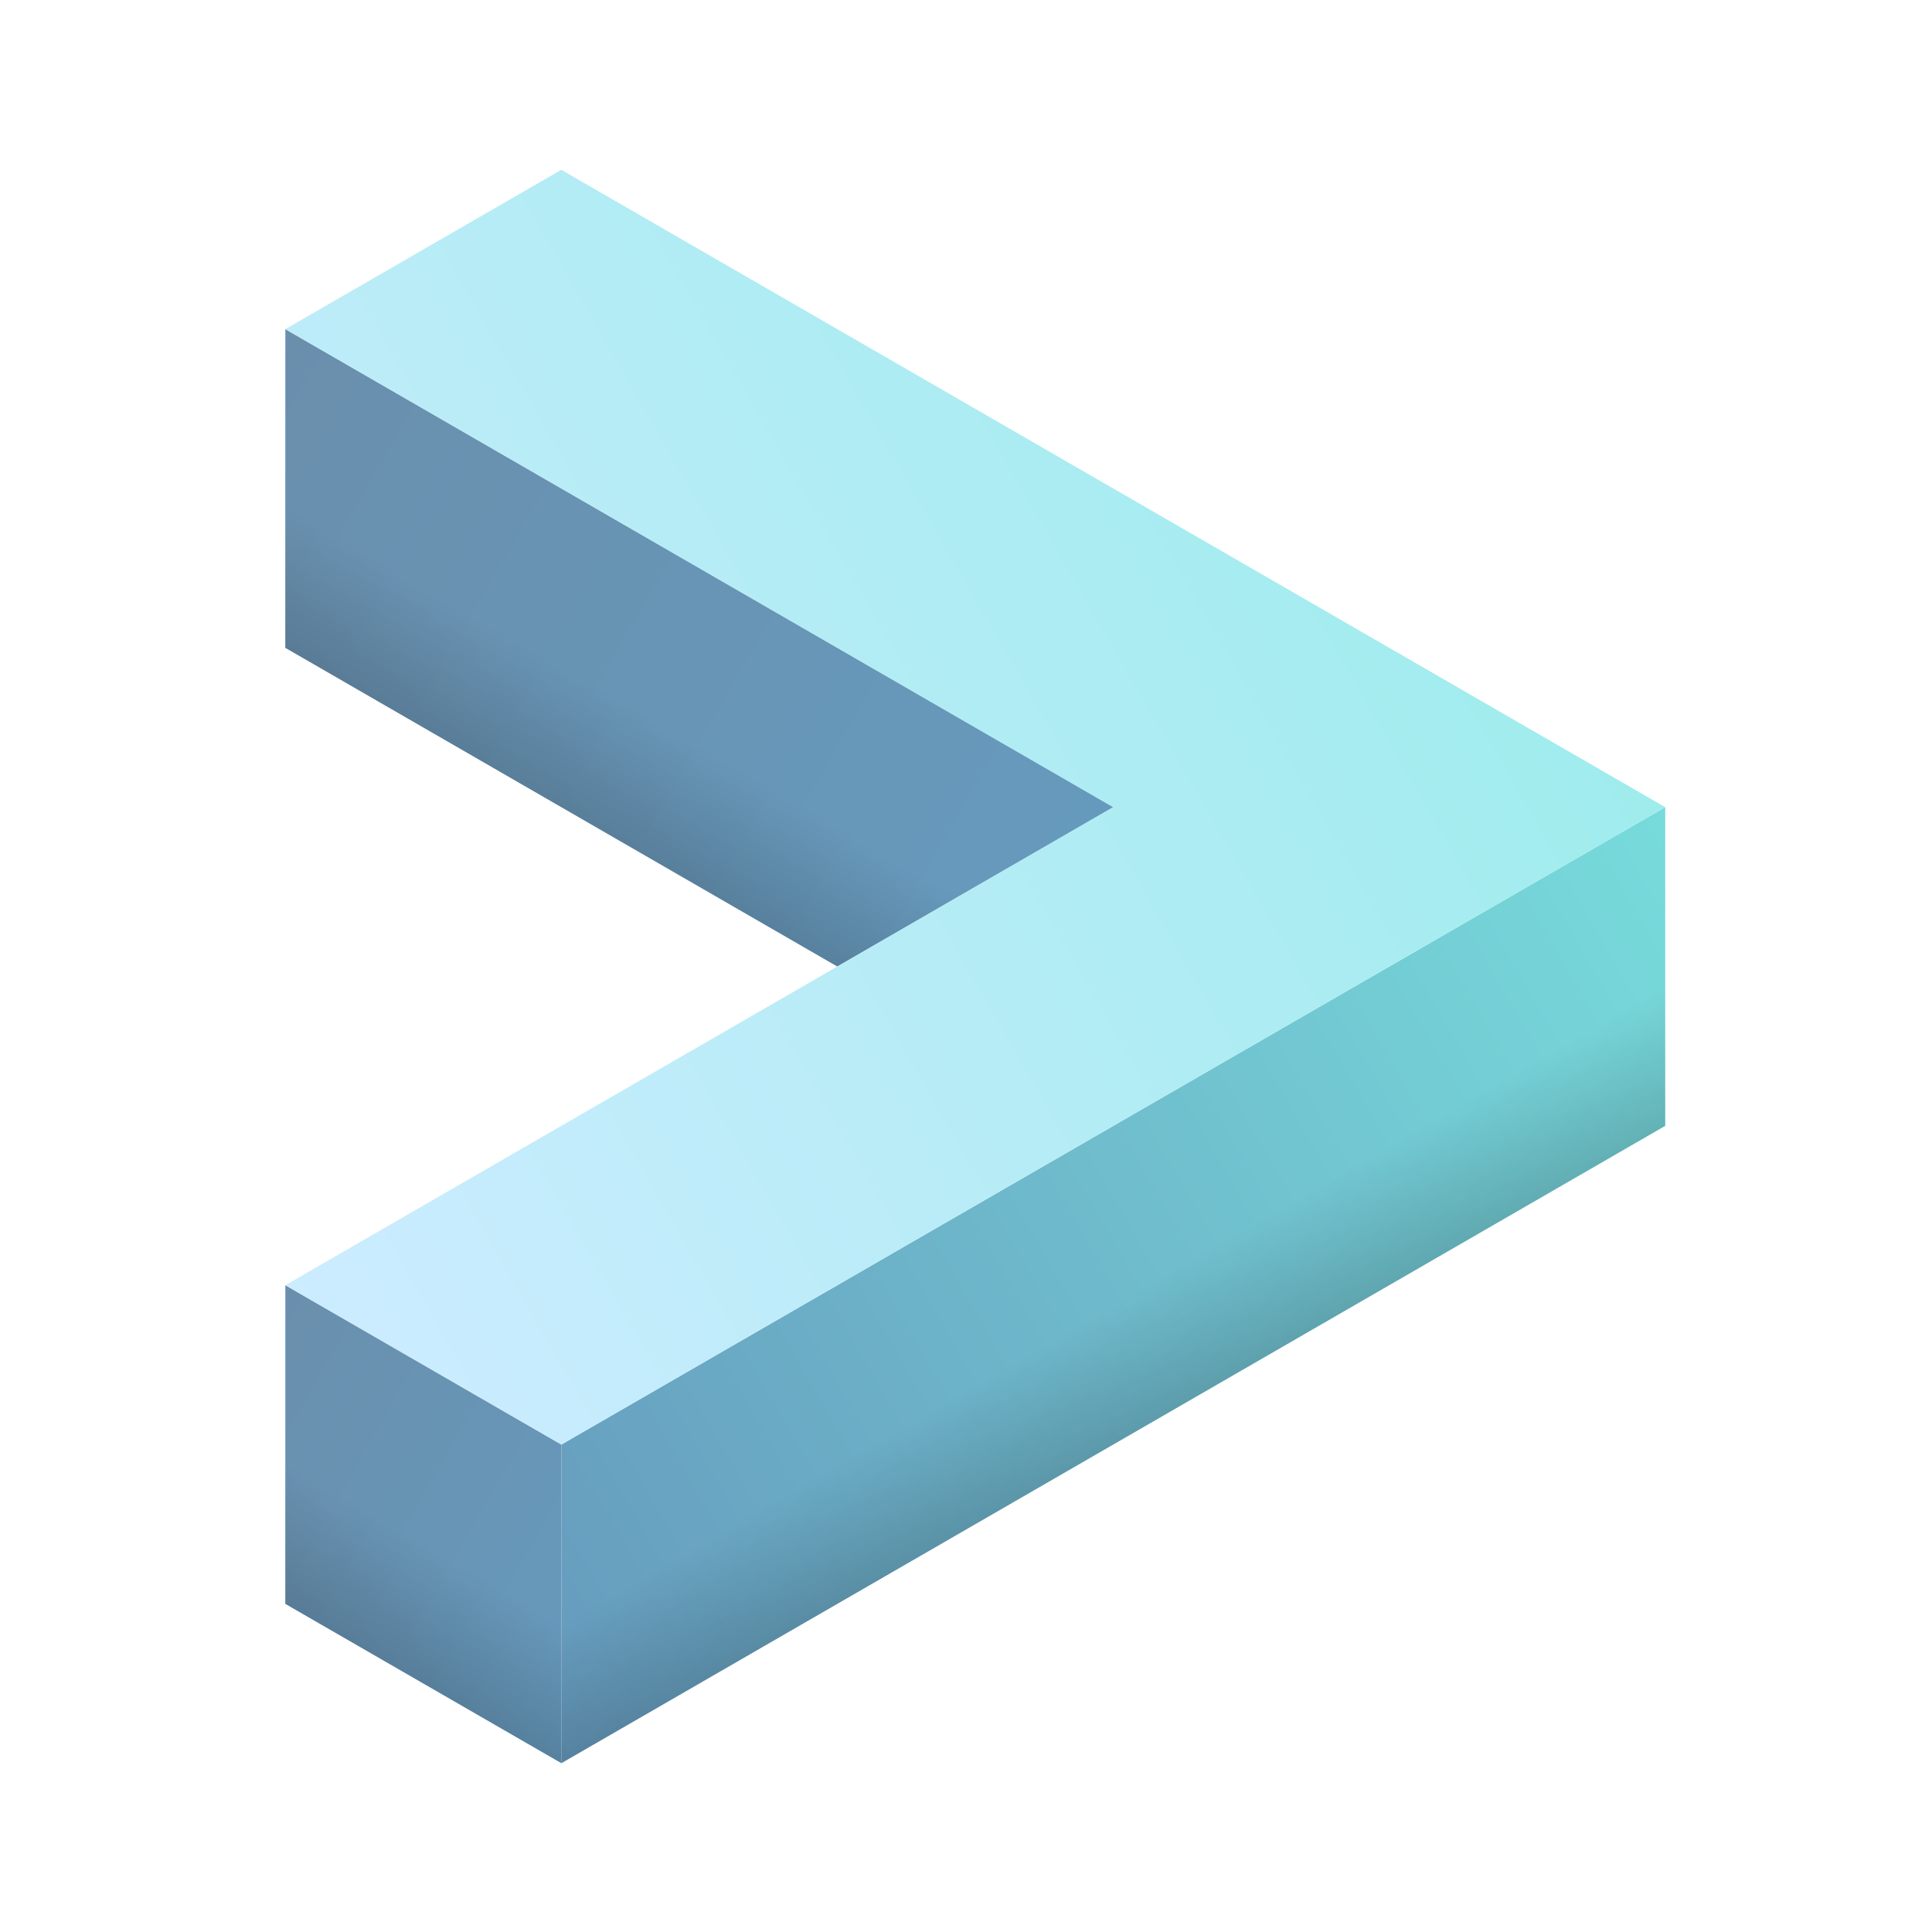
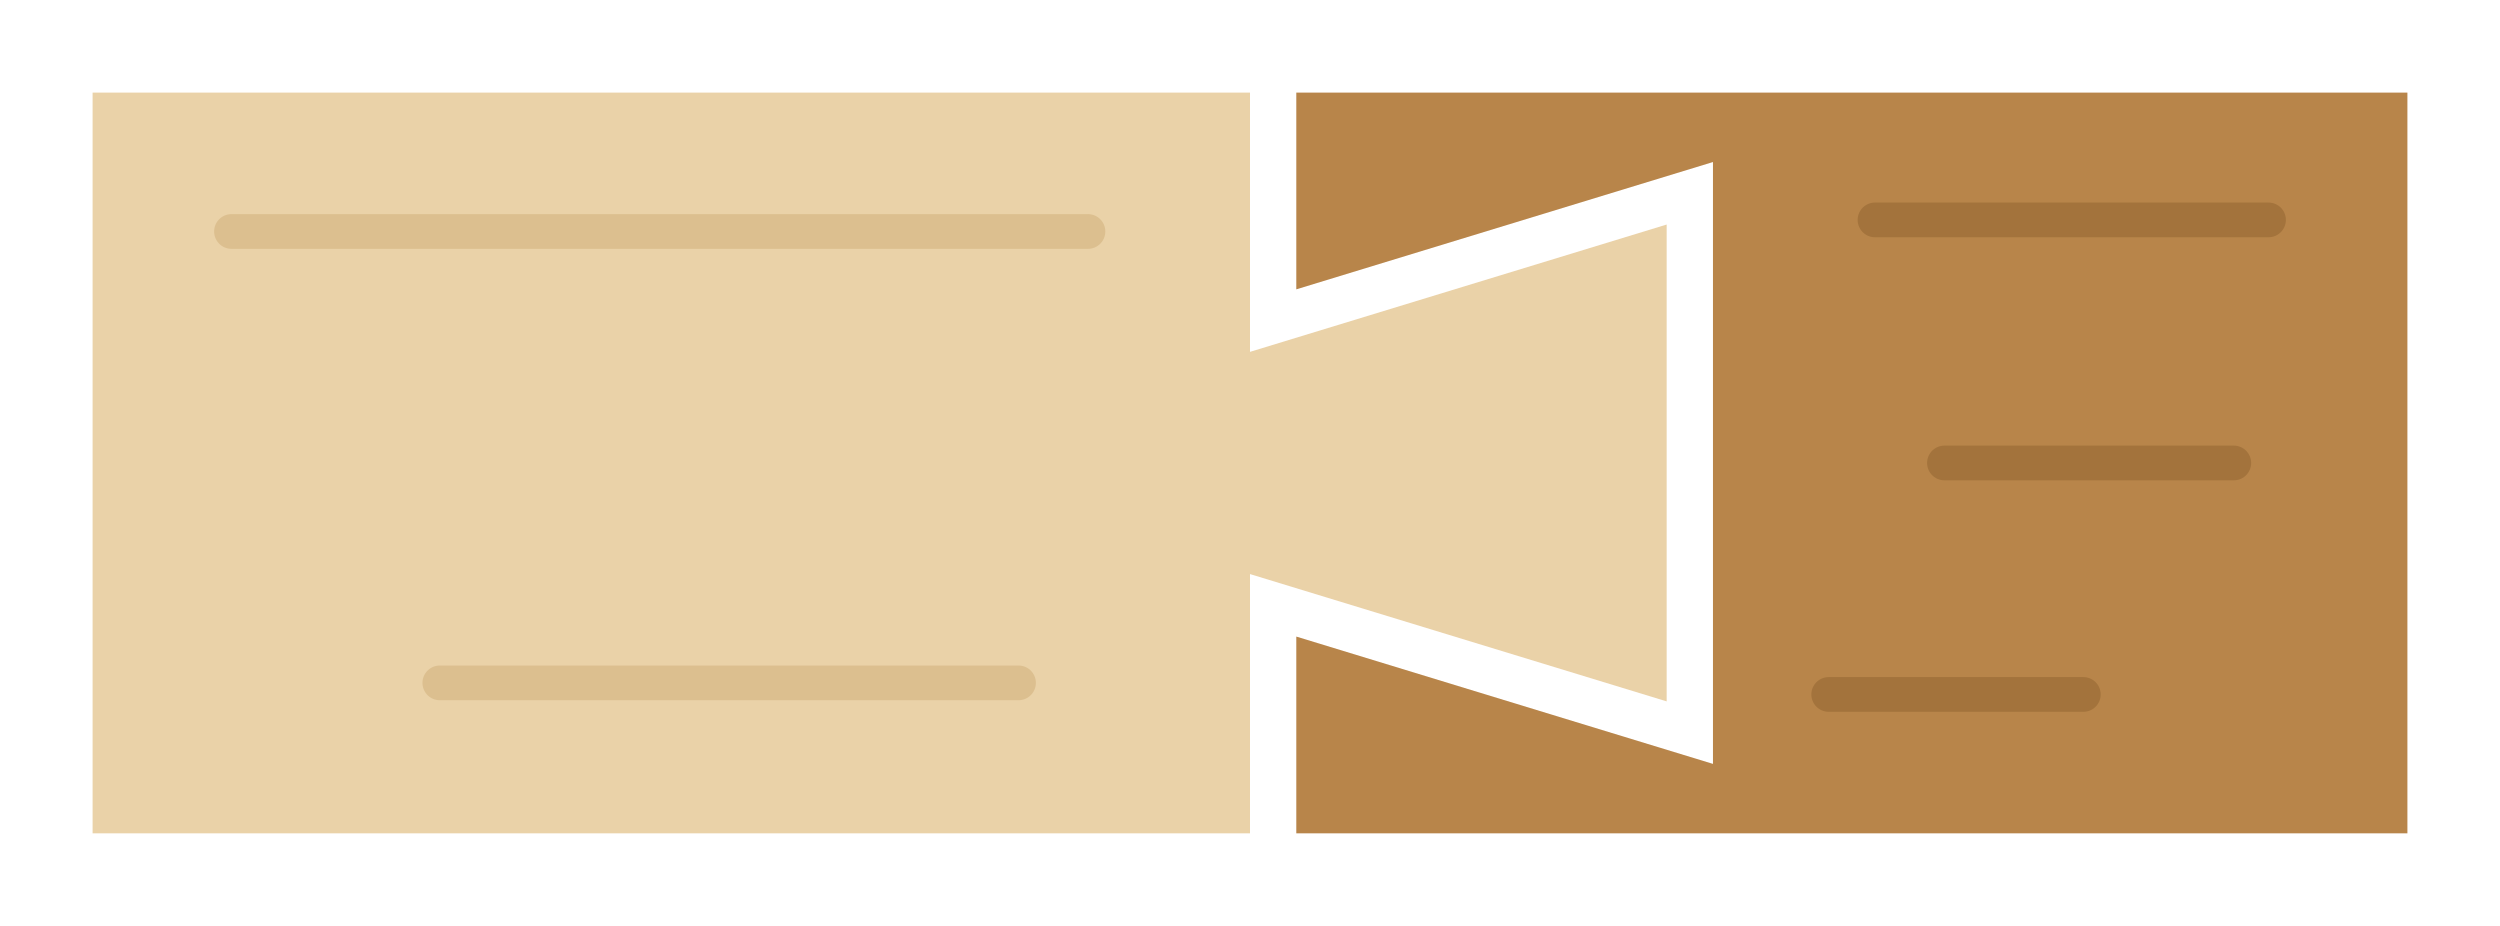
- <svg xmlns="http://www.w3.org/2000/svg" id="Layer_1" x="0" y="0" version="1.1" viewBox="0 0 1024 1024" xml:space="preserve" style="enable-background:new 0 0 1024 1024">
-   <style type="text/css">.st0{fill:url(#SVGID_1_)}.st1{opacity:.16;fill:url(#SVGID_2_)}.st2{fill:url(#SVGID_3_)}.st3{opacity:.16;fill:url(#SVGID_4_)}.st4{fill:url(#SVGID_5_)}.st5{opacity:.15;fill:url(#SVGID_6_)}.st6{fill:url(#SVGID_7_)}</style>
-   <g>
-     <linearGradient id="SVGID_1_" x1="260.967" x2="919.184" y1="871.181" y2="491.16" gradientUnits="userSpaceOnUse">
-       <stop offset="0" style="stop-color:#669abd" />
-       <stop offset="1" style="stop-color:#77dbdb" />
-     </linearGradient>
-     <polygon points="297.54 934.52 882.6 596.72 882.61 427.82 297.54 765.65" class="st0" />
-     <linearGradient id="SVGID_2_" x1="553.505" x2="626.647" y1="617.828" y2="744.513" gradientUnits="userSpaceOnUse">
-       <stop offset=".559" style="stop-color:#000;stop-opacity:0" />
-       <stop offset="1" style="stop-color:#000" />
-     </linearGradient>
-     <polygon points="297.54 934.52 882.6 596.72 882.61 427.82 297.54 765.65" class="st1" />
-   </g>
-   <g>
-     <linearGradient id="SVGID_3_" x1="114.663" x2="334.091" y1="744.528" y2="871.214" gradientUnits="userSpaceOnUse">
-       <stop offset="0" style="stop-color:#6a8fad" />
-       <stop offset="1" style="stop-color:#669abd" />
-     </linearGradient>
-     <polygon points="151.23 681.18 151.22 850.09 297.54 934.52 297.54 765.65" class="st2" />
-     <linearGradient id="SVGID_4_" x1="260.948" x2="187.806" y1="744.528" y2="871.213" gradientUnits="userSpaceOnUse">
-       <stop offset=".559" style="stop-color:#000;stop-opacity:0" />
-       <stop offset="1" style="stop-color:#000" />
-     </linearGradient>
-     <polygon points="151.23 681.18 151.22 850.09 297.54 934.52 297.54 765.65" class="st3" />
-   </g>
-   <g>
-     <linearGradient id="SVGID_5_" x1="114.663" x2="553.503" y1="237.793" y2="491.157" gradientUnits="userSpaceOnUse">
-       <stop offset="0" style="stop-color:#6a8fad" />
-       <stop offset="1" style="stop-color:#669abd" />
-     </linearGradient>
-     <polygon points="151.23 174.45 151.21 343.36 443.79 512.27 590.08 427.81" class="st4" />
-     <linearGradient id="SVGID_6_" x1="370.656" x2="297.509" y1="301.128" y2="427.822" gradientUnits="userSpaceOnUse">
-       <stop offset=".559" style="stop-color:#000;stop-opacity:0" />
-       <stop offset="1" style="stop-color:#000" />
-     </linearGradient>
-     <polygon points="151.23 174.45 151.21 343.36 443.79 512.27 590.08 427.81" class="st5" />
-   </g>
-   <linearGradient id="SVGID_7_" x1="78.091" x2="736.337" y1="554.498" y2="174.459" gradientUnits="userSpaceOnUse">
-     <stop offset="0" style="stop-color:#ccecff" />
-     <stop offset="1" style="stop-color:#9feced" />
-   </linearGradient>
-   <polygon points="297.51 765.64 151.23 681.18 590.08 427.81 151.23 174.45 297.5 90 882.61 427.82" class="st6" />
+ <svg xmlns="http://www.w3.org/2000/svg" viewBox="40 176 432 160">
+   <path d="M264 192 H456 V320 H264 V286 L336 308 V204 L264 226 Z" fill="#b8854a" />
+   <line x1="364" y1="214" x2="432" y2="214" stroke="#a3733c" stroke-width="6" stroke-linecap="round" />
+   <line x1="356" y1="296" x2="400" y2="296" stroke="#a3733c" stroke-width="6" stroke-linecap="round" />
+   <line x1="376" y1="256" x2="426" y2="256" stroke="#a3733c" stroke-width="6" stroke-linecap="round" />
+   <path d="M56 192 H256 V236.8 L328 214.8 V297.2 L256 275.2 V320 H56 Z" fill="#ead2a8" />
+   <line x1="80" y1="216" x2="228" y2="216" stroke="#dcbf8f" stroke-width="6" stroke-linecap="round" />
+   <line x1="116" y1="294" x2="216" y2="294" stroke="#dcbf8f" stroke-width="6" stroke-linecap="round" />
</svg>
